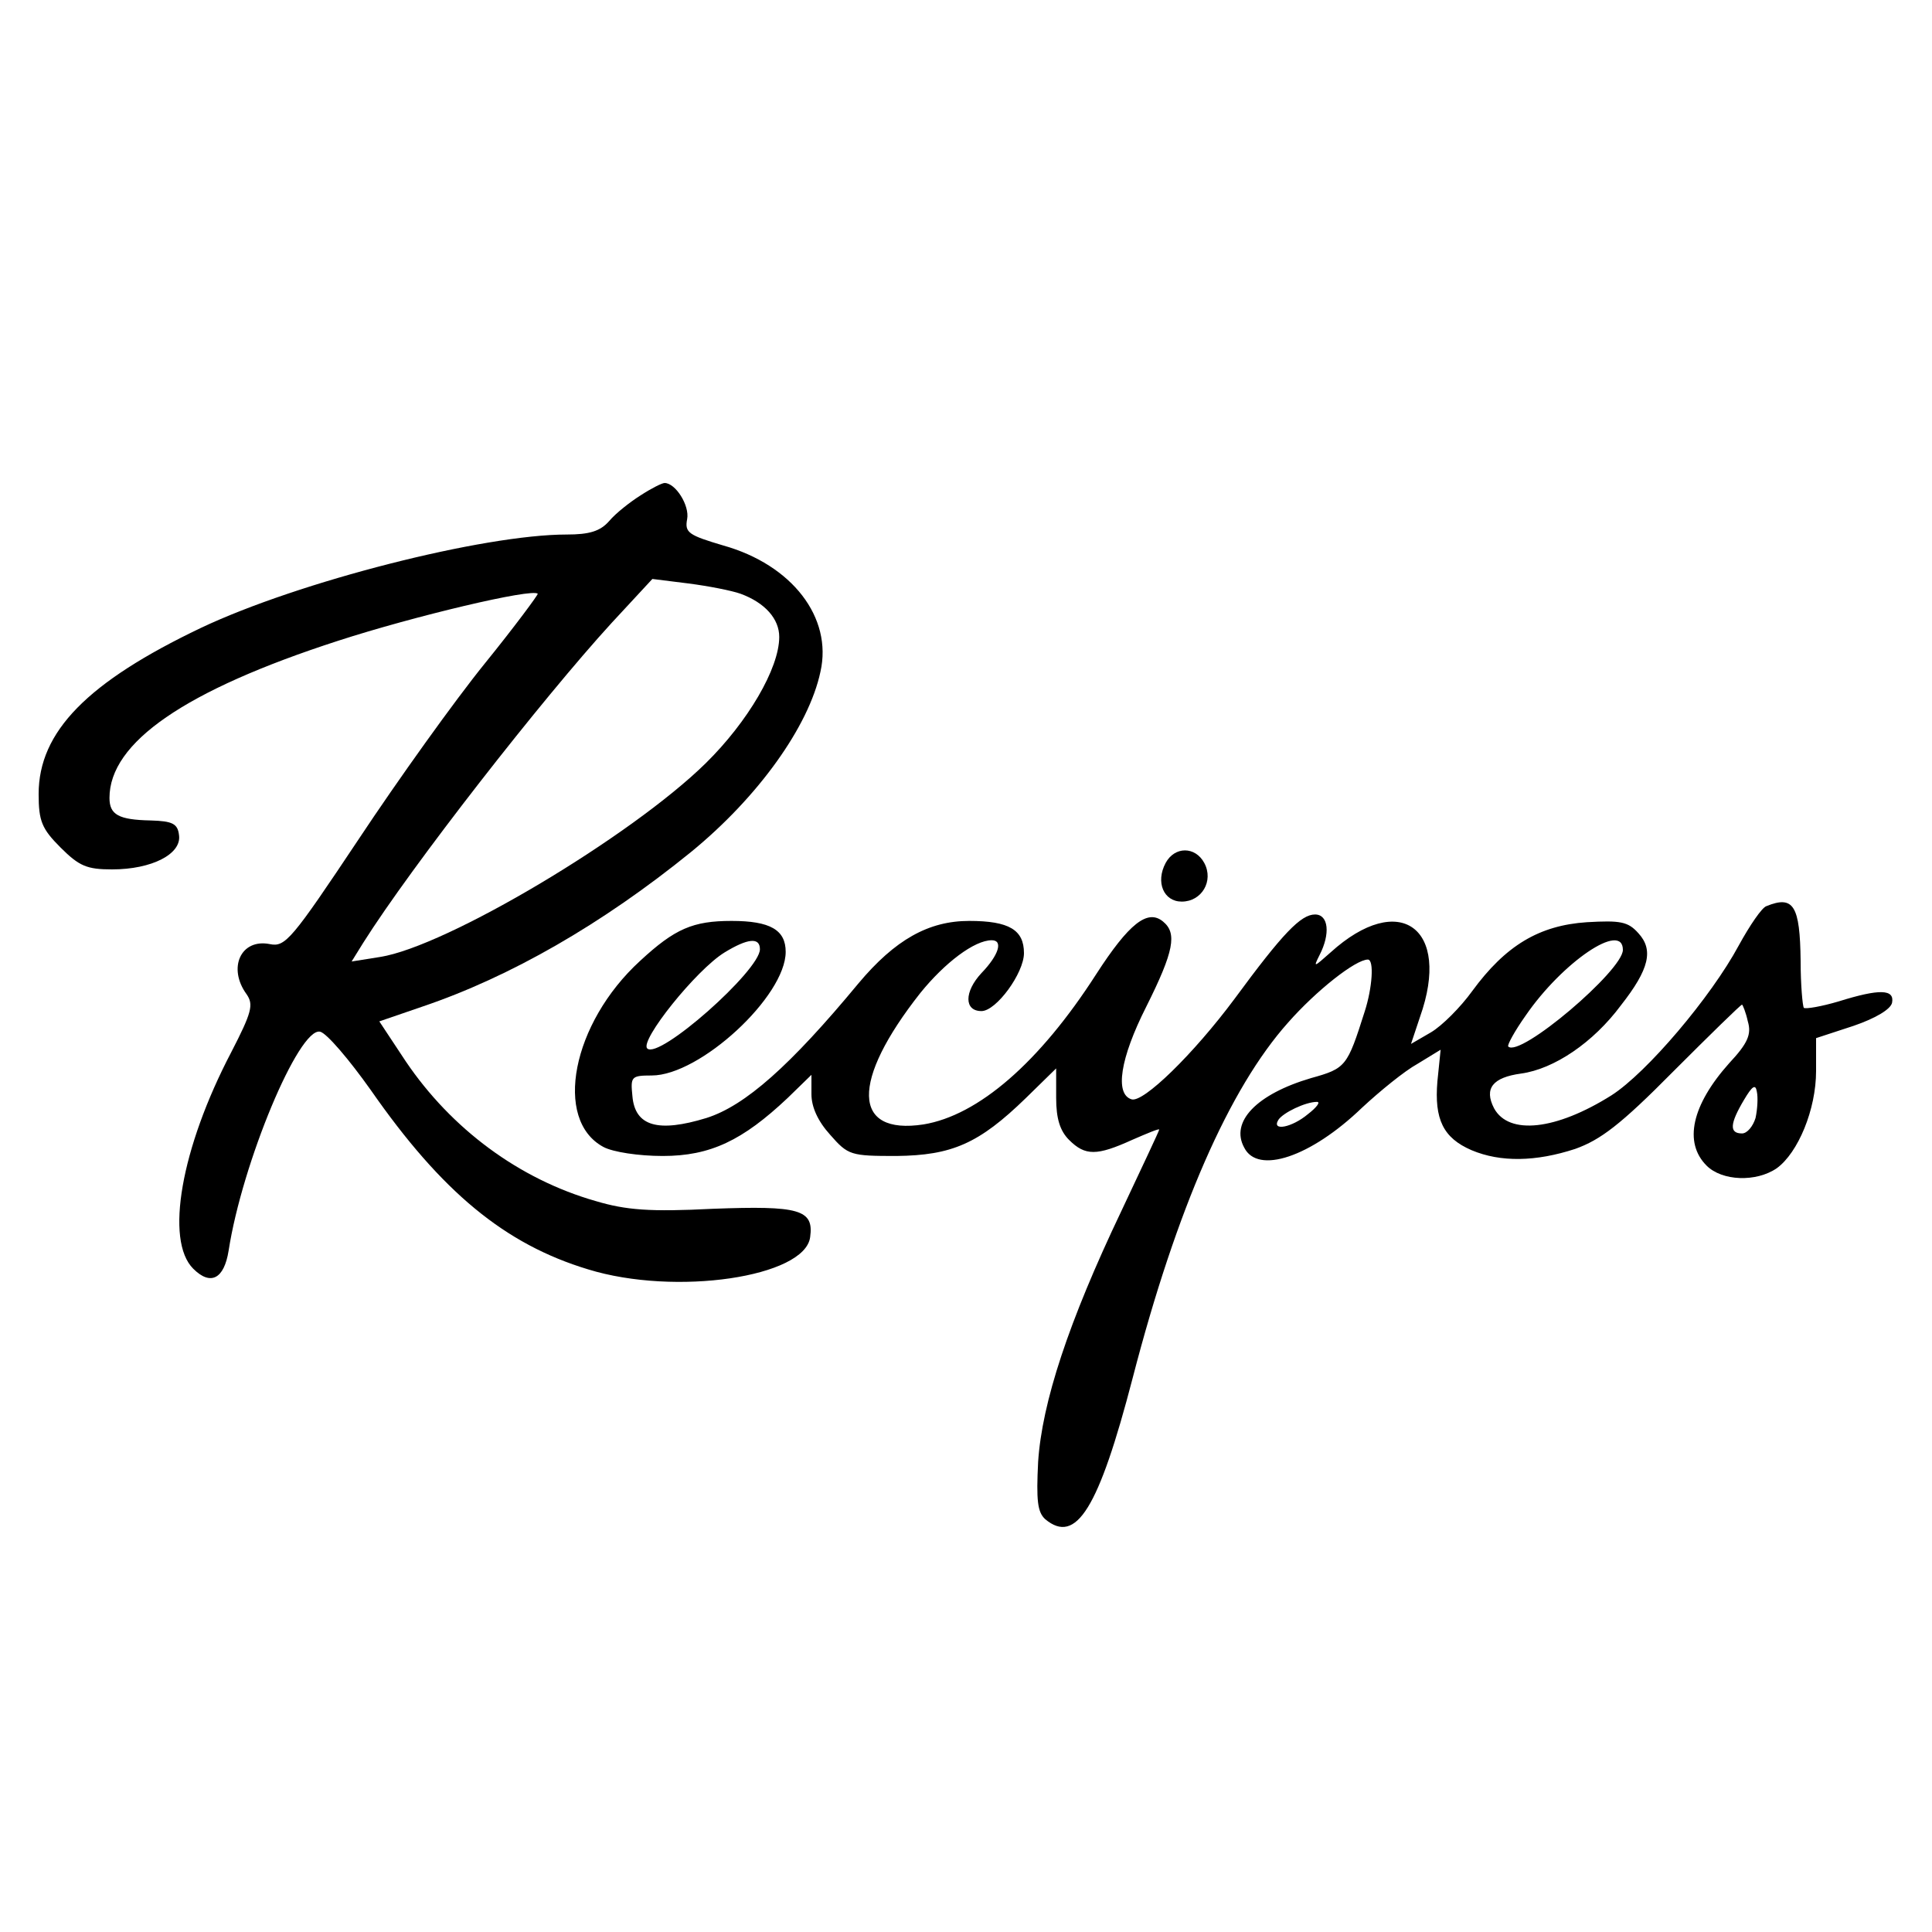
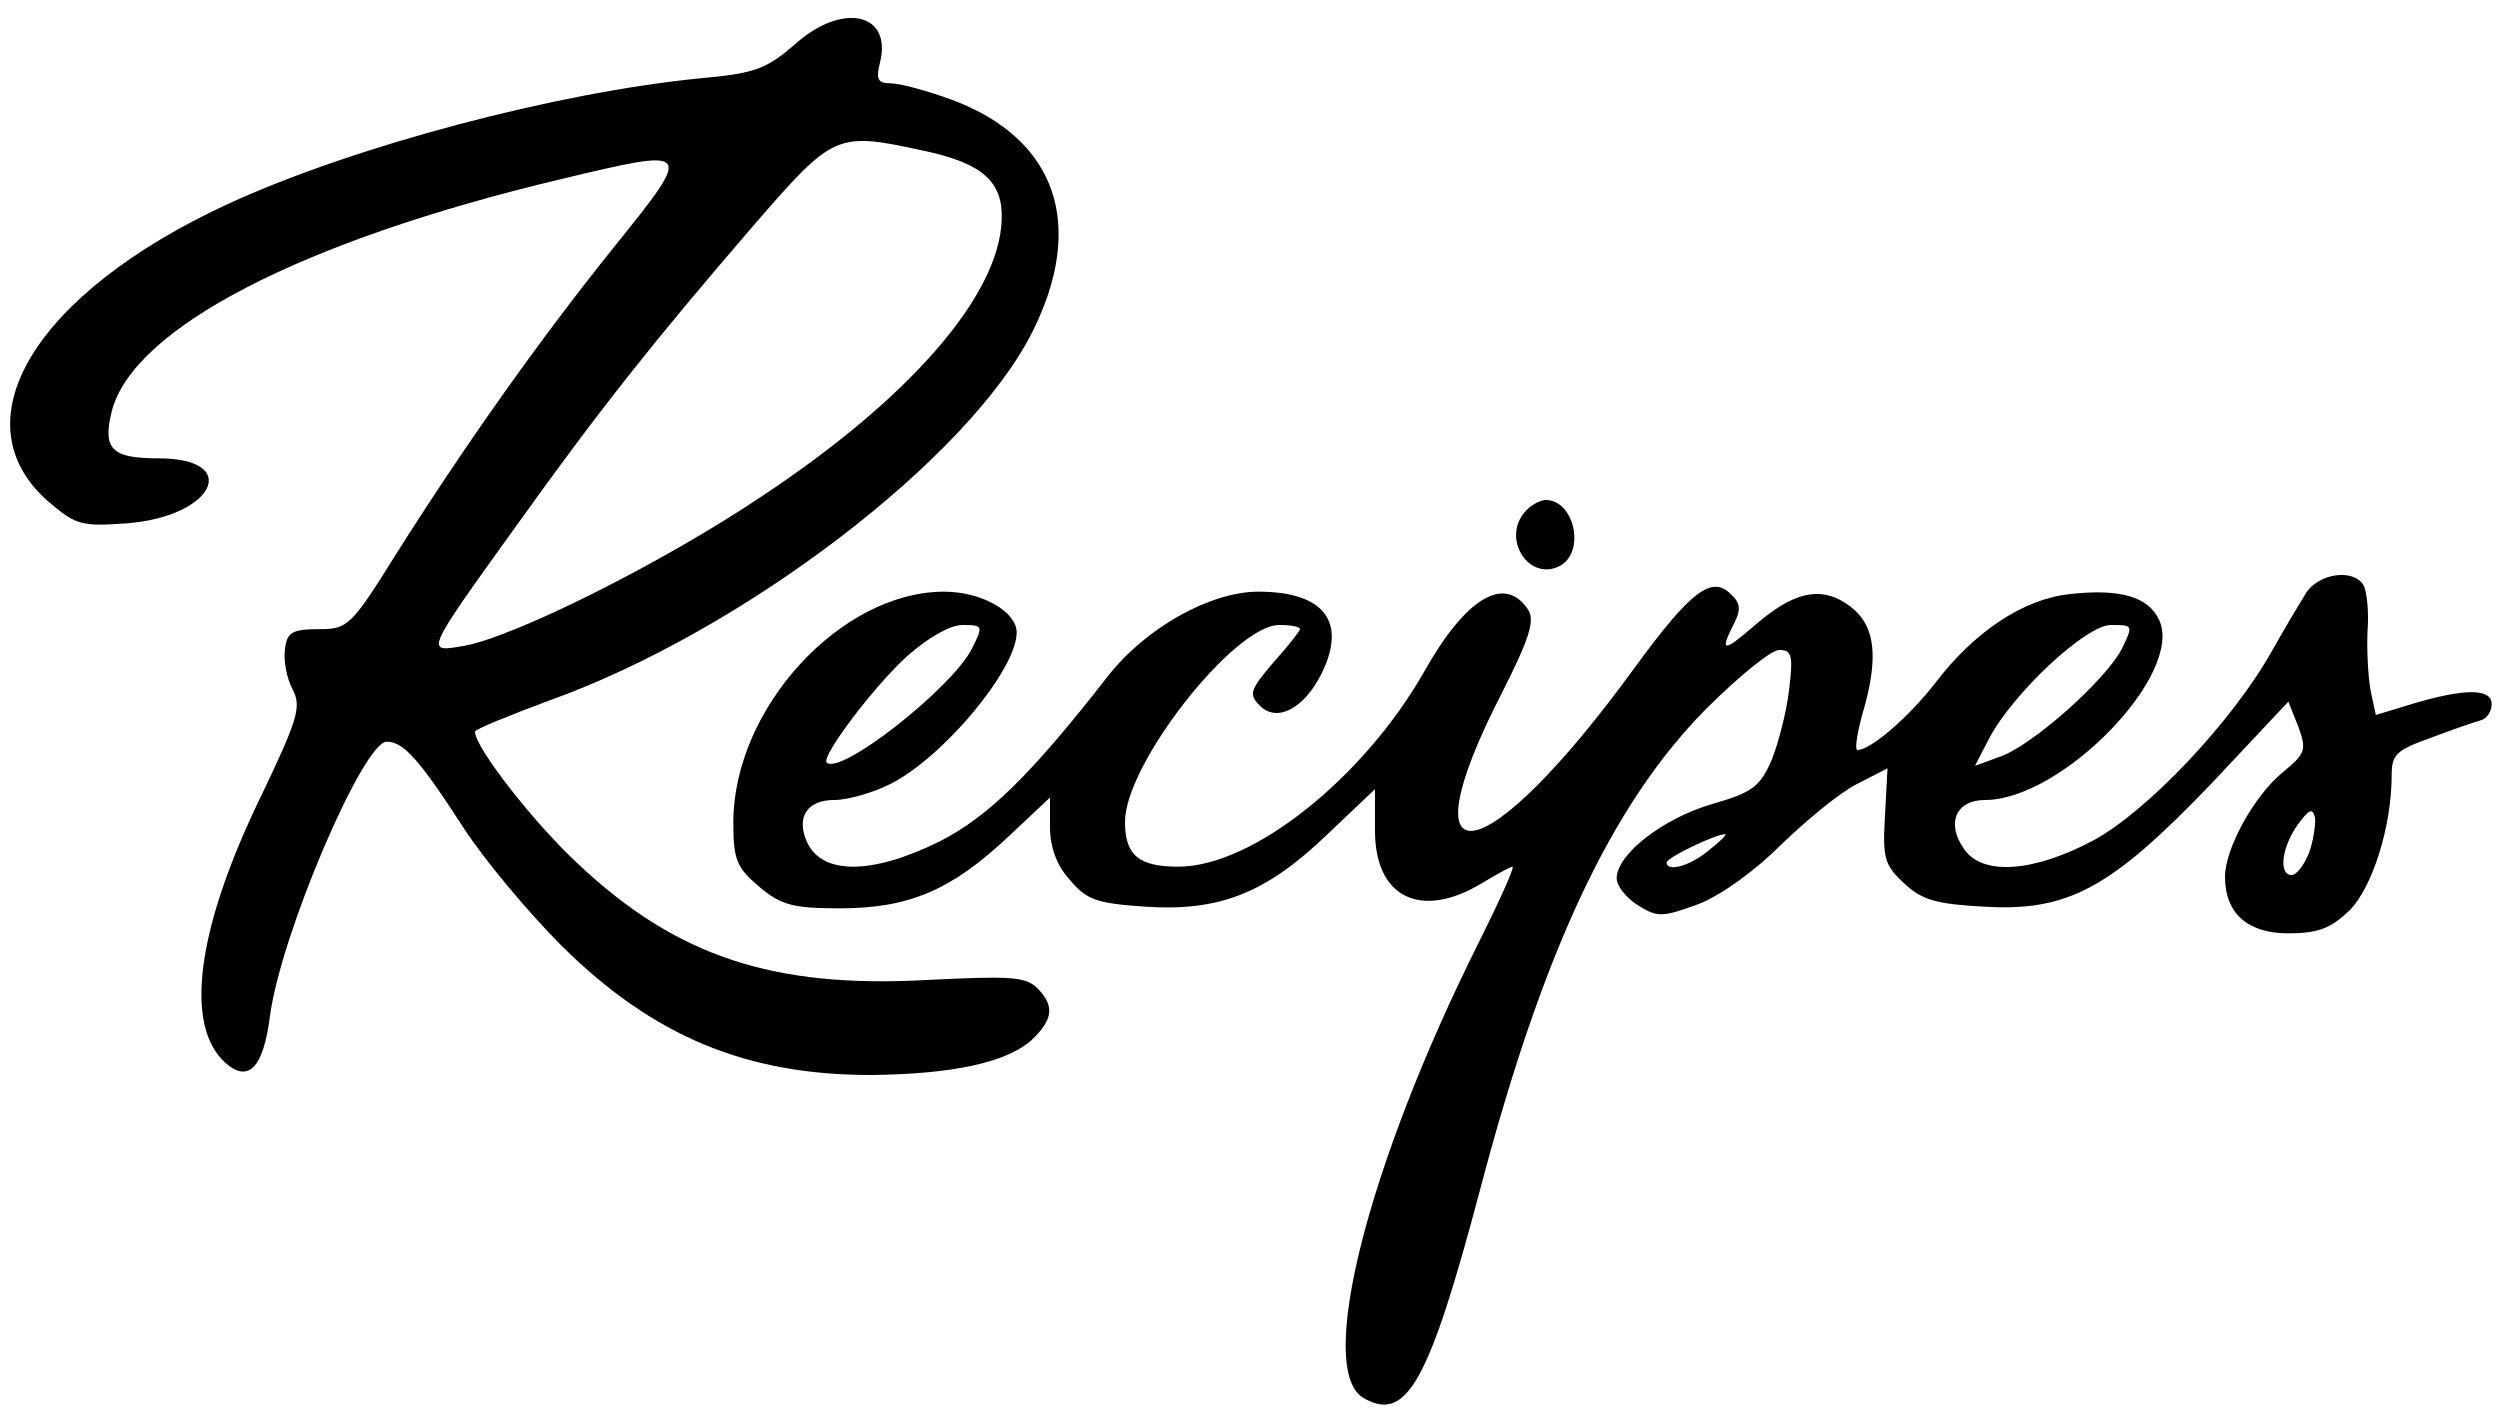
- <svg xmlns="http://www.w3.org/2000/svg" version="1.0" width="300pt" height="300pt" viewBox="0 0 300 300" preserveAspectRatio="xMidYMid meet">
-   <g transform="translate(0,300) scale(0.1,-0.1)" fill="#000000" stroke="none">
-     <path d="M995 2231 c-16 -10 -39 -28 -49 -40 -14 -16 -31 -21 -66 -21 -129 0 -416 -73 -568 -145 -176 -84 -252 -161 -252 -258 0 -42 5 -54 34 -83 29 -29 41 -34 80 -34 62 0 108 24 104 53 -2 18 -10 22 -44 23 -50 1 -64 9 -64 35 0 86 117 167 355 244 117 38 302 82 310 73 1 -1 -35 -50 -82 -108 -47 -58 -135 -181 -196 -273 -104 -156 -114 -168 -138 -163 -45 9 -66 -37 -36 -78 11 -16 8 -28 -24 -90 -78 -149 -103 -292 -59 -336 27 -27 48 -16 55 28 21 136 109 347 142 340 10 -2 45 -43 79 -91 110 -158 208 -239 337 -278 136 -42 337 -12 345 50 6 43 -17 49 -151 44 -98 -5 -135 -2 -182 12 -119 34 -224 112 -295 217 l-41 62 67 23 c136 46 279 128 417 240 104 85 183 195 201 280 19 84 -44 166 -151 196 -54 16 -60 20 -56 41 4 21 -18 56 -35 56 -4 0 -20 -8 -37 -19z m155 -153 c38 -14 60 -39 60 -67 0 -49 -49 -132 -114 -196 -116 -114 -403 -285 -506 -301 l-44 -7 18 29 c75 119 278 379 386 497 l63 68 56 -7 c31 -4 67 -11 81 -16z" />
-     <path d="M1810 1660 c-16 -30 -3 -60 25 -60 31 0 50 32 35 60 -14 26 -46 26 -60 0z" />
-     <path d="M2743 1593 c-7 -2 -26 -30 -43 -61 -43 -80 -143 -198 -198 -233 -86 -54 -159 -62 -182 -20 -16 31 -2 48 42 54 51 7 112 48 155 106 44 56 51 86 27 112 -16 18 -28 20 -80 17 -74 -5 -126 -36 -178 -107 -18 -25 -47 -54 -64 -64 l-31 -18 14 42 c49 138 -32 197 -139 100 -26 -23 -27 -24 -17 -4 17 33 14 63 -7 63 -22 0 -50 -29 -125 -131 -64 -86 -142 -162 -160 -156 -26 8 -18 63 23 144 43 86 48 114 26 132 -24 20 -53 -3 -104 -82 -88 -137 -183 -219 -268 -233 -111 -17 -113 67 -5 204 38 47 84 82 111 82 18 0 11 -23 -16 -51 -27 -29 -27 -59 0 -59 23 0 66 59 66 90 0 36 -23 50 -85 50 -63 0 -115 -29 -172 -97 -106 -128 -176 -190 -236 -209 -75 -23 -111 -13 -115 34 -3 30 -2 32 30 32 75 0 208 123 208 192 0 34 -24 48 -84 48 -60 0 -88 -12 -142 -62 -106 -97 -135 -247 -57 -289 15 -8 55 -14 92 -14 74 0 124 24 194 90 l37 36 0 -30 c0 -20 10 -42 29 -63 28 -32 32 -33 103 -33 86 1 128 19 201 90 l47 46 0 -46 c0 -32 6 -51 20 -65 25 -25 43 -25 98 0 23 10 42 18 42 16 0 -2 -27 -59 -59 -127 -82 -172 -123 -297 -129 -389 -3 -60 -1 -78 11 -89 48 -40 83 16 136 220 68 262 150 449 241 551 44 50 105 98 124 98 10 0 7 -44 -5 -81 -27 -85 -29 -88 -83 -103 -85 -25 -126 -68 -104 -108 21 -42 103 -15 183 62 28 26 66 57 86 68 l36 22 -5 -49 c-5 -59 9 -88 53 -107 45 -19 100 -18 161 2 39 14 70 37 152 120 57 57 105 104 107 104 1 0 6 -12 9 -26 6 -20 0 -34 -29 -65 -58 -65 -71 -123 -35 -159 24 -24 77 -26 109 -4 33 24 61 91 61 151 l0 51 58 19 c35 12 58 26 60 36 4 21 -19 22 -83 2 -27 -8 -51 -12 -54 -10 -2 3 -5 36 -5 73 -1 86 -11 102 -53 85z m-1563 -67 c0 -33 -157 -172 -175 -154 -12 12 76 122 120 149 36 22 55 24 55 5z m1340 -1 c0 -32 -160 -168 -178 -150 -2 2 10 24 27 48 57 83 151 147 151 102z m206 -261 c-4 -13 -13 -24 -21 -24 -20 0 -19 15 3 52 13 22 18 25 20 13 2 -9 1 -27 -2 -41z m-695 6 c-25 -21 -57 -27 -46 -9 7 11 42 28 60 28 6 0 -1 -9 -14 -19z" />
+ <svg xmlns="http://www.w3.org/2000/svg" version="1.0" width="300pt" height="170pt" viewBox="0 0 300 170" preserveAspectRatio="xMidYMid meet">
+   <g transform="translate(0,170) scale(0.1,-0.1)" fill="#000000" stroke="none">
+     <path d="M953 1646 c-34 -29 -47 -34 -113 -40 -172 -17 -415 -81 -567 -151 -231 -107 -324 -260 -216 -356 34 -29 40 -31 95 -27 105 8 139 78 38 78 -56 0 -67 11 -56 56 25 100 228 205 539 279 159 38 160 38 65 -80 -91 -113 -182 -242 -264 -372 -53 -85 -57 -88 -92 -88 -31 0 -38 -4 -40 -24 -2 -13 2 -35 9 -48 11 -21 7 -35 -39 -131 -76 -157 -91 -272 -42 -317 28 -25 46 -7 54 56 13 98 112 329 140 329 20 0 39 -21 92 -103 26 -40 79 -103 118 -142 110 -109 222 -155 371 -155 98 1 163 15 193 42 26 25 28 41 6 63 -14 13 -33 14 -132 9 -184 -10 -300 28 -418 139 -53 49 -124 140 -124 159 0 3 40 19 88 37 233 83 505 291 581 443 64 128 29 231 -96 278 -30 11 -63 20 -74 20 -16 0 -18 5 -13 25 15 60 -46 73 -103 21z m156 -127 c70 -15 95 -37 93 -83 -3 -90 -109 -213 -287 -331 -119 -80 -297 -169 -358 -180 -47 -8 -49 -11 64 146 98 137 164 220 282 357 98 113 100 114 206 91z" />
+     <path d="M1832 1088 c-32 -32 2 -87 40 -67 31 17 17 79 -17 79 -6 0 -16 -5 -23 -12z" />
+     <path d="M2767 988 c-8 -13 -26 -43 -40 -68 -48 -86 -150 -193 -214 -228 -73 -39 -134 -43 -156 -11 -22 31 -10 59 25 59 92 0 239 151 209 216 -13 28 -47 38 -108 31 -55 -6 -114 -45 -161 -107 -31 -40 -77 -80 -93 -80 -4 0 0 24 9 54 17 64 11 100 -23 122 -32 21 -64 13 -110 -27 -37 -32 -42 -32 -24 3 8 16 8 24 -4 35 -23 23 -48 4 -116 -89 -178 -245 -279 -264 -159 -30 33 65 40 87 32 100 -28 43 -75 15 -125 -74 -73 -128 -206 -234 -295 -234 -48 0 -64 14 -64 54 0 69 131 236 185 236 14 0 25 -2 25 -5 0 -2 -14 -20 -32 -40 -28 -33 -30 -38 -16 -52 20 -20 52 -4 73 37 32 63 5 100 -75 100 -58 0 -136 -44 -181 -102 -92 -118 -143 -168 -202 -198 -83 -41 -144 -40 -160 3 -11 28 3 47 34 47 17 0 47 9 67 19 64 32 152 138 152 182 0 25 -42 49 -87 49 -124 0 -253 -140 -253 -277 0 -45 4 -54 31 -77 26 -22 40 -26 97 -26 83 0 134 22 202 86 l50 47 0 -36 c0 -23 8 -46 24 -63 20 -24 32 -28 90 -32 89 -6 145 16 218 86 l58 55 0 -50 c0 -80 55 -107 128 -63 18 11 35 20 37 20 3 0 -16 -42 -41 -92 -133 -266 -196 -514 -137 -546 51 -29 78 20 139 250 75 285 157 461 270 576 39 39 79 72 89 72 15 0 17 -6 12 -47 -3 -27 -13 -65 -21 -85 -14 -32 -23 -39 -72 -53 -58 -17 -114 -60 -114 -89 0 -9 11 -23 25 -32 24 -15 29 -15 73 1 28 11 68 40 100 72 30 29 70 62 90 72 l37 19 -3 -57 c-3 -50 -1 -59 23 -81 21 -20 39 -25 96 -28 101 -6 152 22 272 147 l93 99 12 -30 c10 -28 9 -32 -19 -55 -35 -29 -69 -92 -69 -125 0 -44 27 -68 76 -68 36 0 51 6 74 28 27 28 50 100 50 162 0 25 6 30 48 45 26 10 53 19 60 21 6 2 12 10 12 19 0 19 -32 19 -93 1 l-46 -14 -6 28 c-3 15 -5 47 -4 72 2 24 -1 50 -5 56 -12 20 -54 14 -69 -10z m-1601 -67 c-25 -48 -158 -152 -174 -136 -7 7 57 92 97 128 25 22 51 37 66 37 25 0 25 -1 11 -29z m1380 0 c-20 -38 -108 -116 -146 -129 l-30 -11 16 31 c28 55 117 138 147 138 27 0 27 0 13 -29z m225 -244 c-6 -15 -15 -27 -21 -27 -16 0 -12 33 7 60 14 19 18 21 21 9 1 -8 -2 -28 -7 -42z m-720 3 c-22 -19 -51 -27 -51 -15 0 6 59 34 70 34 3 0 -6 -9 -19 -19z" />
  </g>
</svg>
